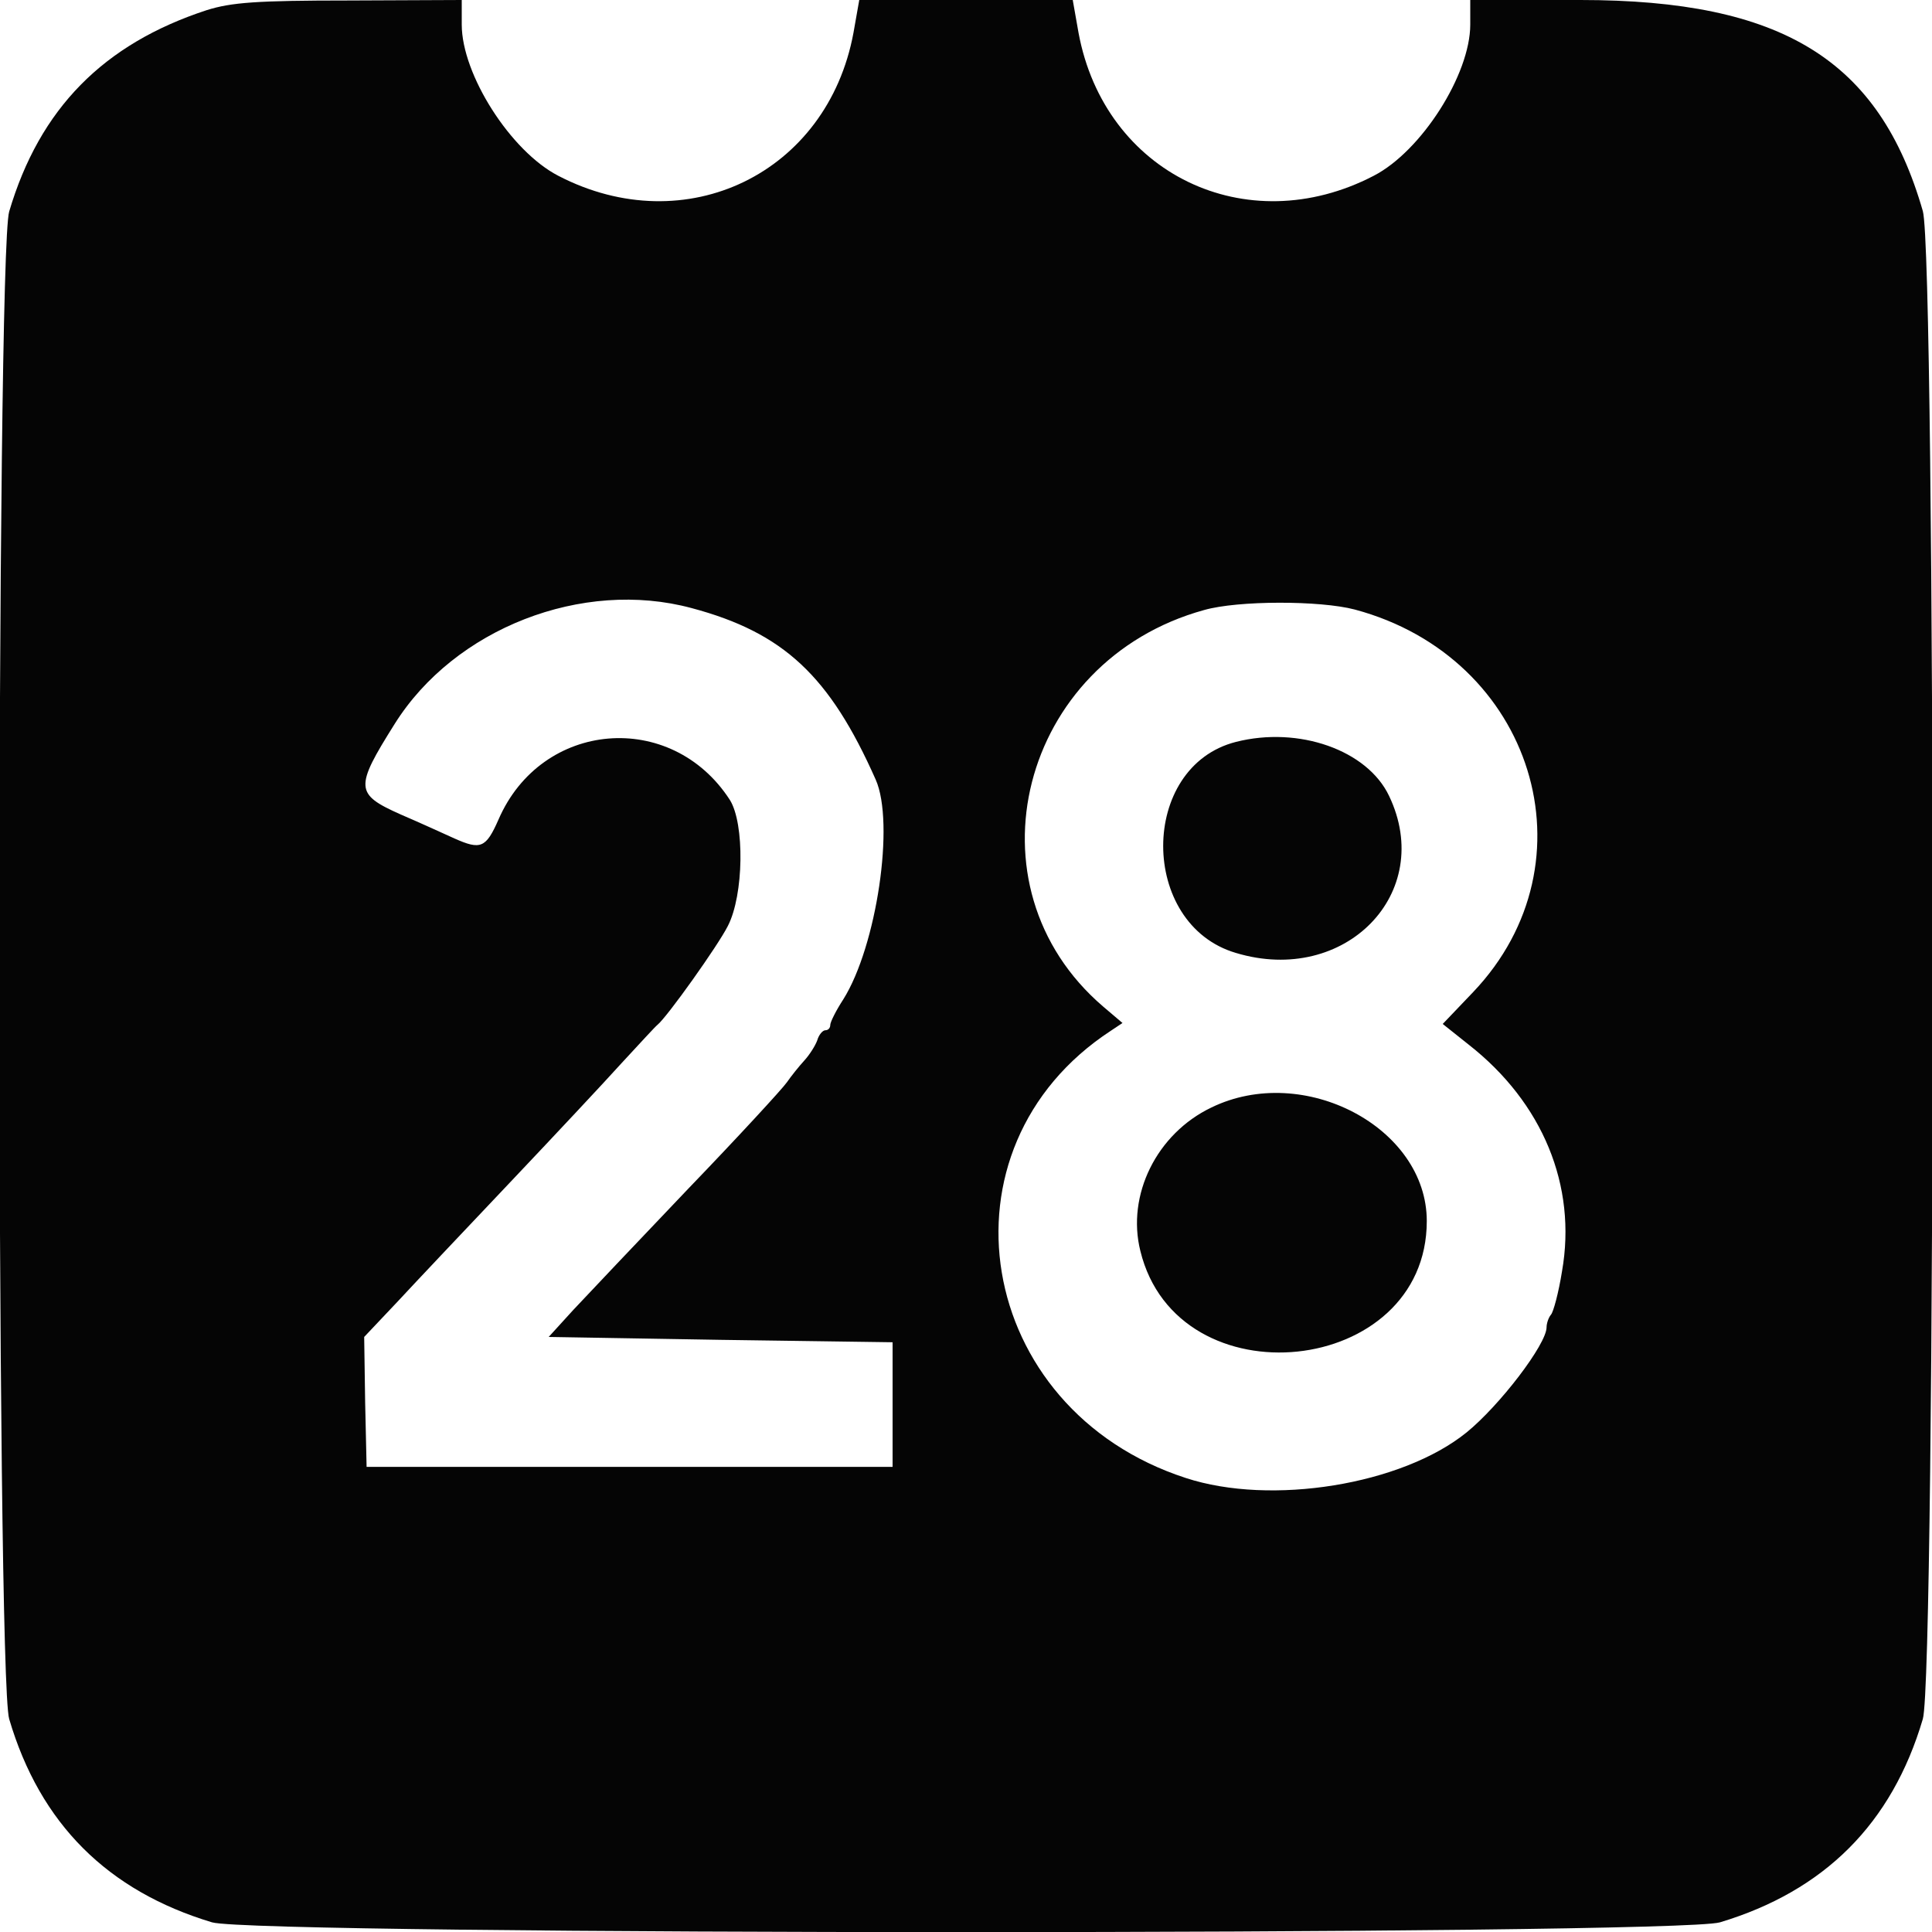
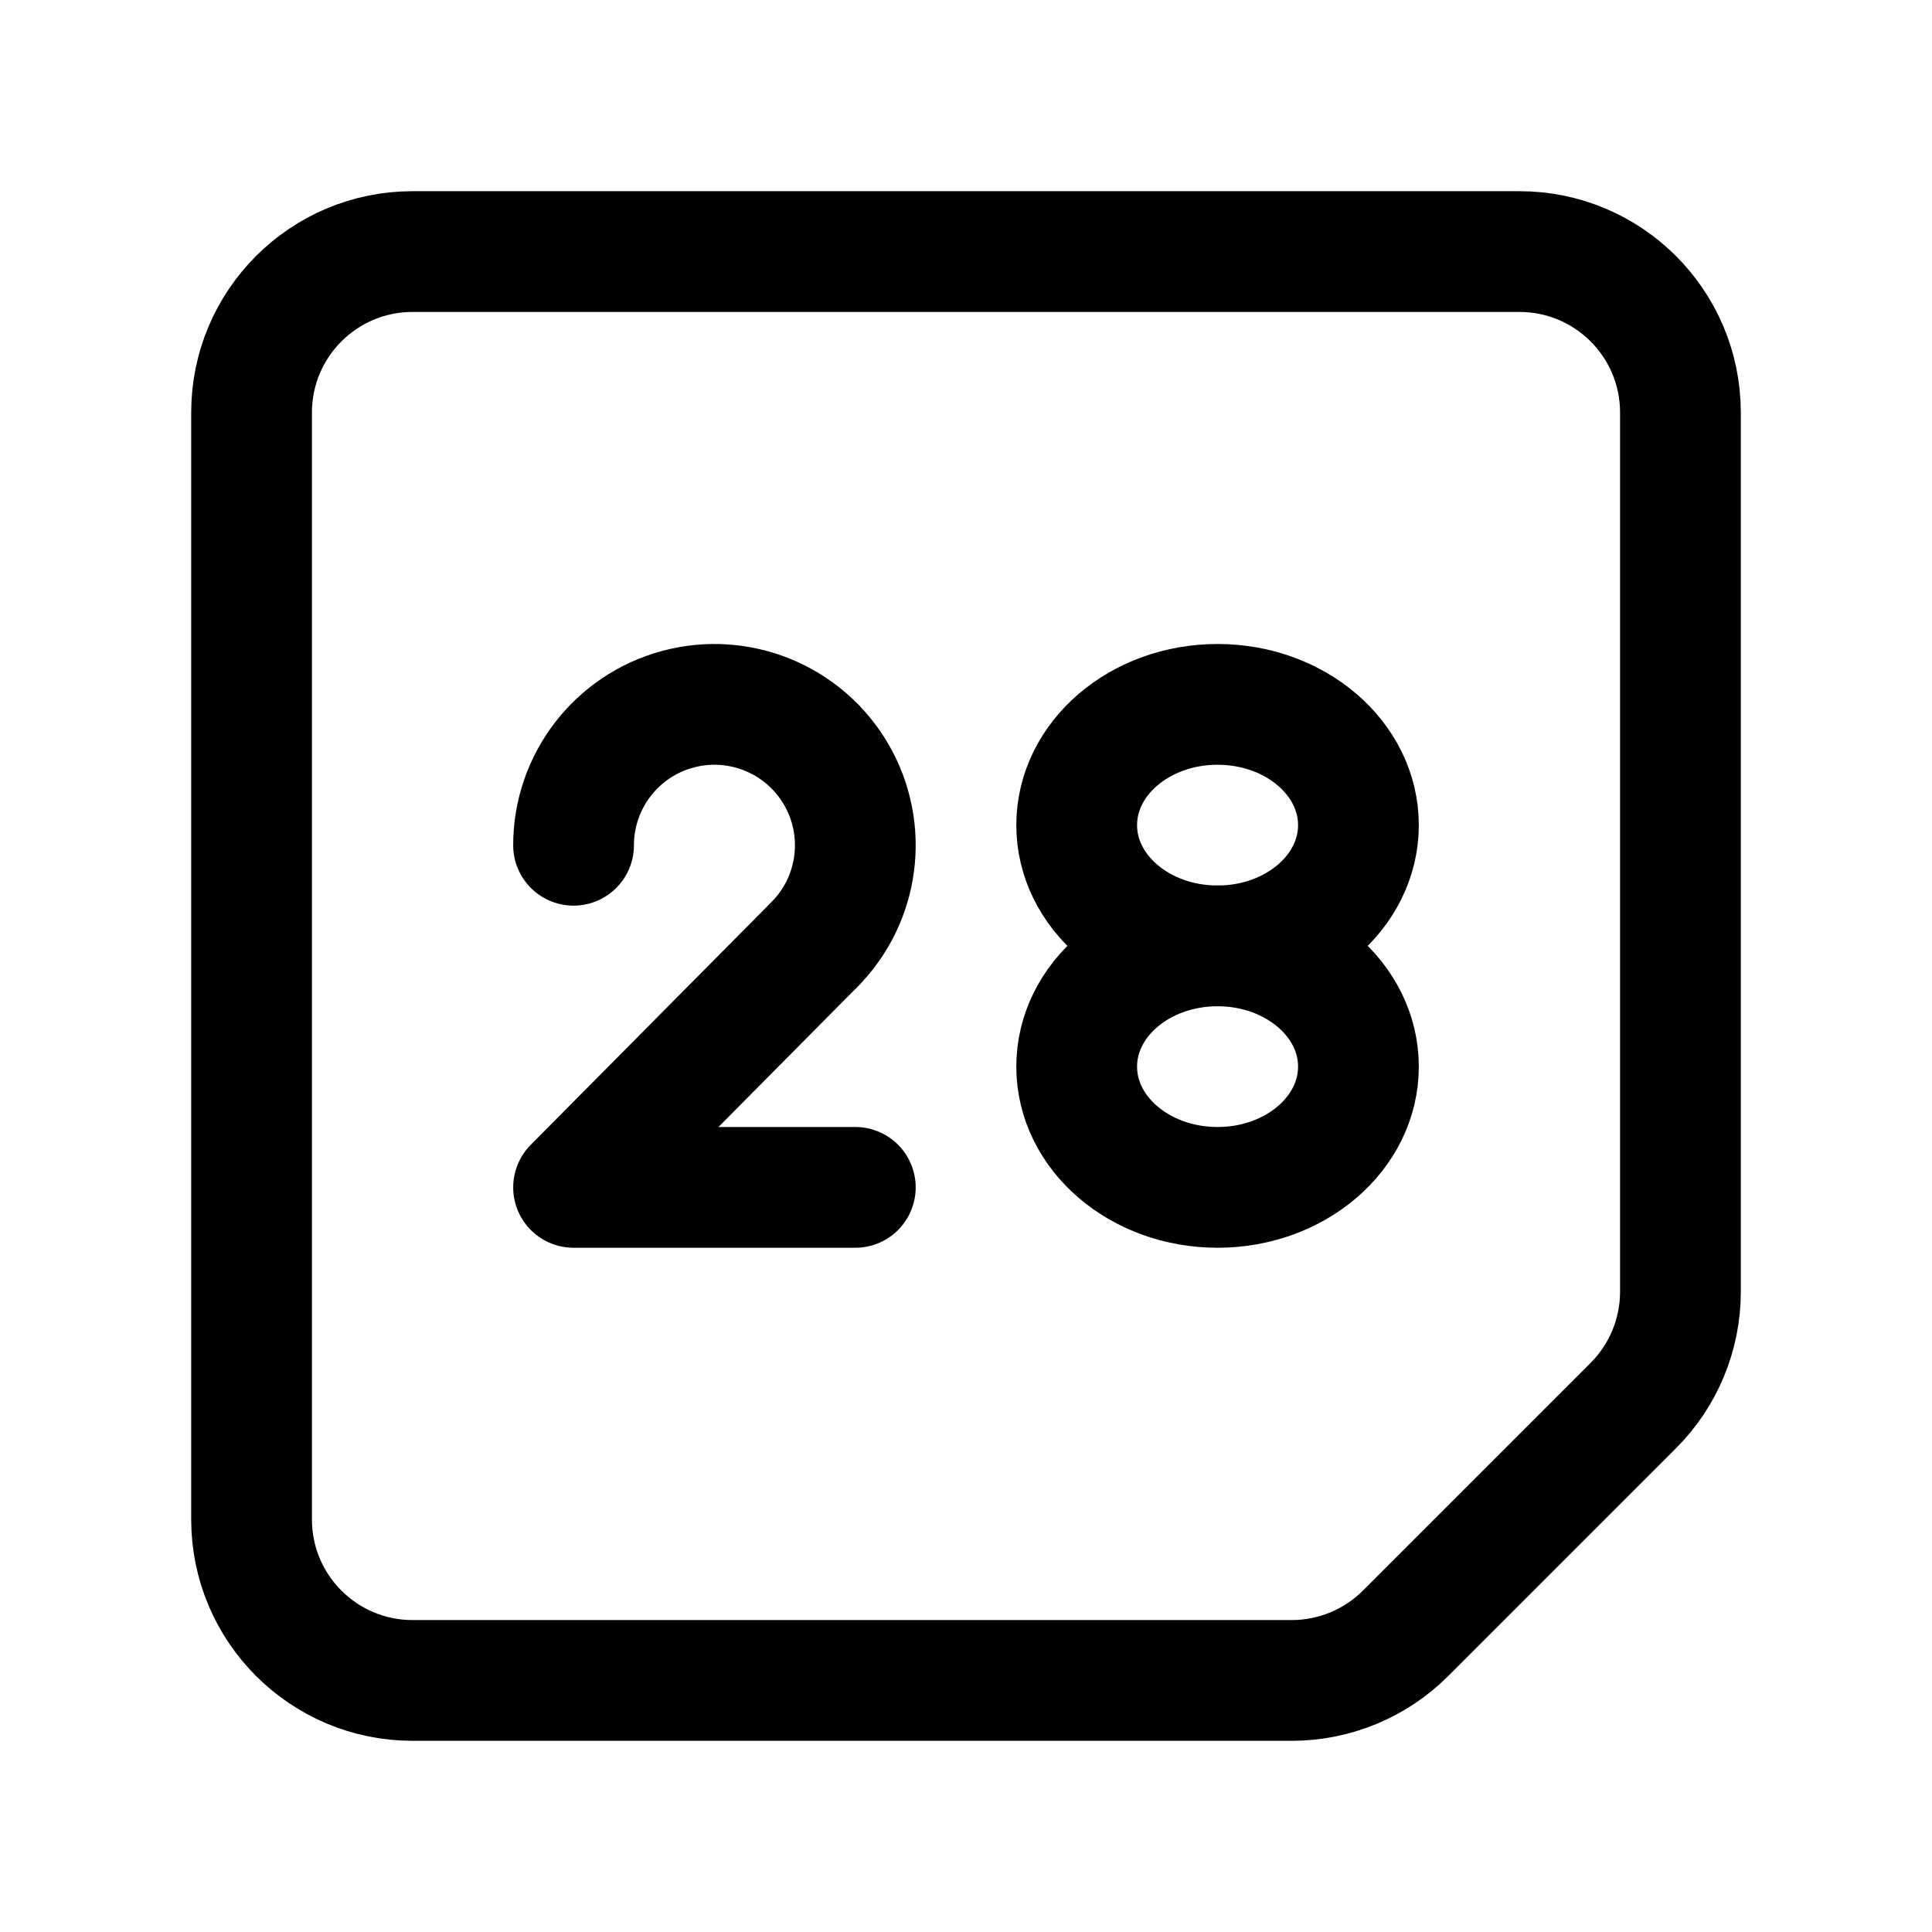
- <svg xmlns="http://www.w3.org/2000/svg" version="1.2" viewBox="0 0 400 400" width="24" height="24">
-   <style>
- 		.s0 { fill: #050505 } 
- 	</style>
-   <g id="svgg">
-     <path id="path0" fill-rule="evenodd" class="s0" d="m72.3 0.1l23.3-0.1v5.1c0 10.3 10.1 26.2 20 31.3 26.4 13.7 55.7-0.5 61.1-29.6l1.2-6.8h44.2l1.2 6.8c5.4 29.1 34.7 43.3 61.1 29.6 9.9-5.1 20-21 20-31.3v-5.1h22.8c41.8 0 61.9 12.4 70.9 43.7 2.7 9.3 2.7 303.2 0 312.2-6.4 21.7-20.4 35.6-42 42.1-9.2 2.7-303 2.7-312.2 0-21.6-6.5-35.6-20.4-42-42.1-2.7-9.1-2.7-303 0-312.1 6.3-21.3 19.5-34.7 40.9-41.7 5.1-1.6 10.3-2 29.5-2zm9.4 149.8c-8.3 13.2-8.2 14.5 1.2 18.7 4.2 1.8 9.2 4.1 11.2 5 5.4 2.4 6.5 2 9.1-3.9 8.9-20.6 35.8-22.8 47.9-4.1 3.1 4.9 2.9 19.7-0.4 26.1-2 4-12.6 18.9-14.6 20.5-0.4 0.3-3.7 3.9-7.4 7.9-3.7 4.1-14.1 15.2-23.1 24.7-9.1 9.6-19.6 20.7-23.3 24.7l-6.9 7.3 0.2 13.5 0.3 13.4h108.9v-25.8l-35.6-0.5-35.6-0.6 5.1-5.6c2.9-3.1 13.6-14.4 23.9-25.2 10.3-10.7 19.4-20.6 20.3-21.9 0.9-1.3 2.5-3.3 3.6-4.5 1.1-1.2 2.3-3.1 2.7-4.2 0.3-1.1 1.1-2.1 1.7-2.1 0.6 0 1-0.5 1-1.1 0-0.6 1.2-3 2.7-5.3 6.9-11 10.7-36.5 6.7-45.5-9.5-21.4-19-30.4-38.1-35.5-22.6-6.1-49.1 4.2-61.5 24zm167.6-23.6c-38.1 10.5-50 57.2-20.9 82.1l4 3.4-2.4 1.6c-37.2 24.3-28.2 78.4 15.5 92.6 17.7 5.8 44.7 1.4 58.1-9.4 6.9-5.6 16.6-18.3 16.6-21.8 0-0.8 0.4-2 0.9-2.6 0.5-0.5 1.6-4.6 2.3-9 3.1-17.7-4-34.9-19.3-46.9l-5.4-4.3 6.3-6.6c25.6-26.9 12.5-69.3-24.5-79.2-7.2-1.9-24.2-1.9-31.2 0.1zm38.3 38.5c9.6 20.1-9.1 39.3-31.7 32.5-20.1-5.9-20.1-38.6 0-43.7 13-3.3 27.2 1.7 31.7 11.2zm7.8 88c0 32.3-51.6 37.7-59.3 6.2-2.9-11.6 3.4-24.3 14.7-29.7 19.1-9.3 44.6 4.1 44.6 23.5z" />
-   </g>
+ <svg xmlns="http://www.w3.org/2000/svg" width="192" height="192" fill="none" viewBox="0 0 192 192">
+   <path stroke="#000" stroke-linecap="round" stroke-linejoin="round" stroke-width="12" d="M25 41c0-8.837 7.163-16 16-16h110c8.837 0 16 7.163 16 16v87.373a16 16 0 0 1-4.686 11.313l-22.628 22.628A16 16 0 0 1 128.373 167H41c-8.837 0-16-7.163-16-16zm55.9 52.9L57 118m0 0h28" />
+   <path stroke="#000" stroke-linecap="round" stroke-linejoin="round" stroke-width="12" d="M80.9 93.9A14 14 0 1 0 57 84" />
+   <ellipse cx="121" cy="82" stroke="#000" stroke-linecap="round" stroke-linejoin="round" stroke-width="12" rx="14" ry="12" />
+   <ellipse cx="121" cy="106" stroke="#000" stroke-linecap="round" stroke-linejoin="round" stroke-width="12" rx="14" ry="12" />
</svg>
